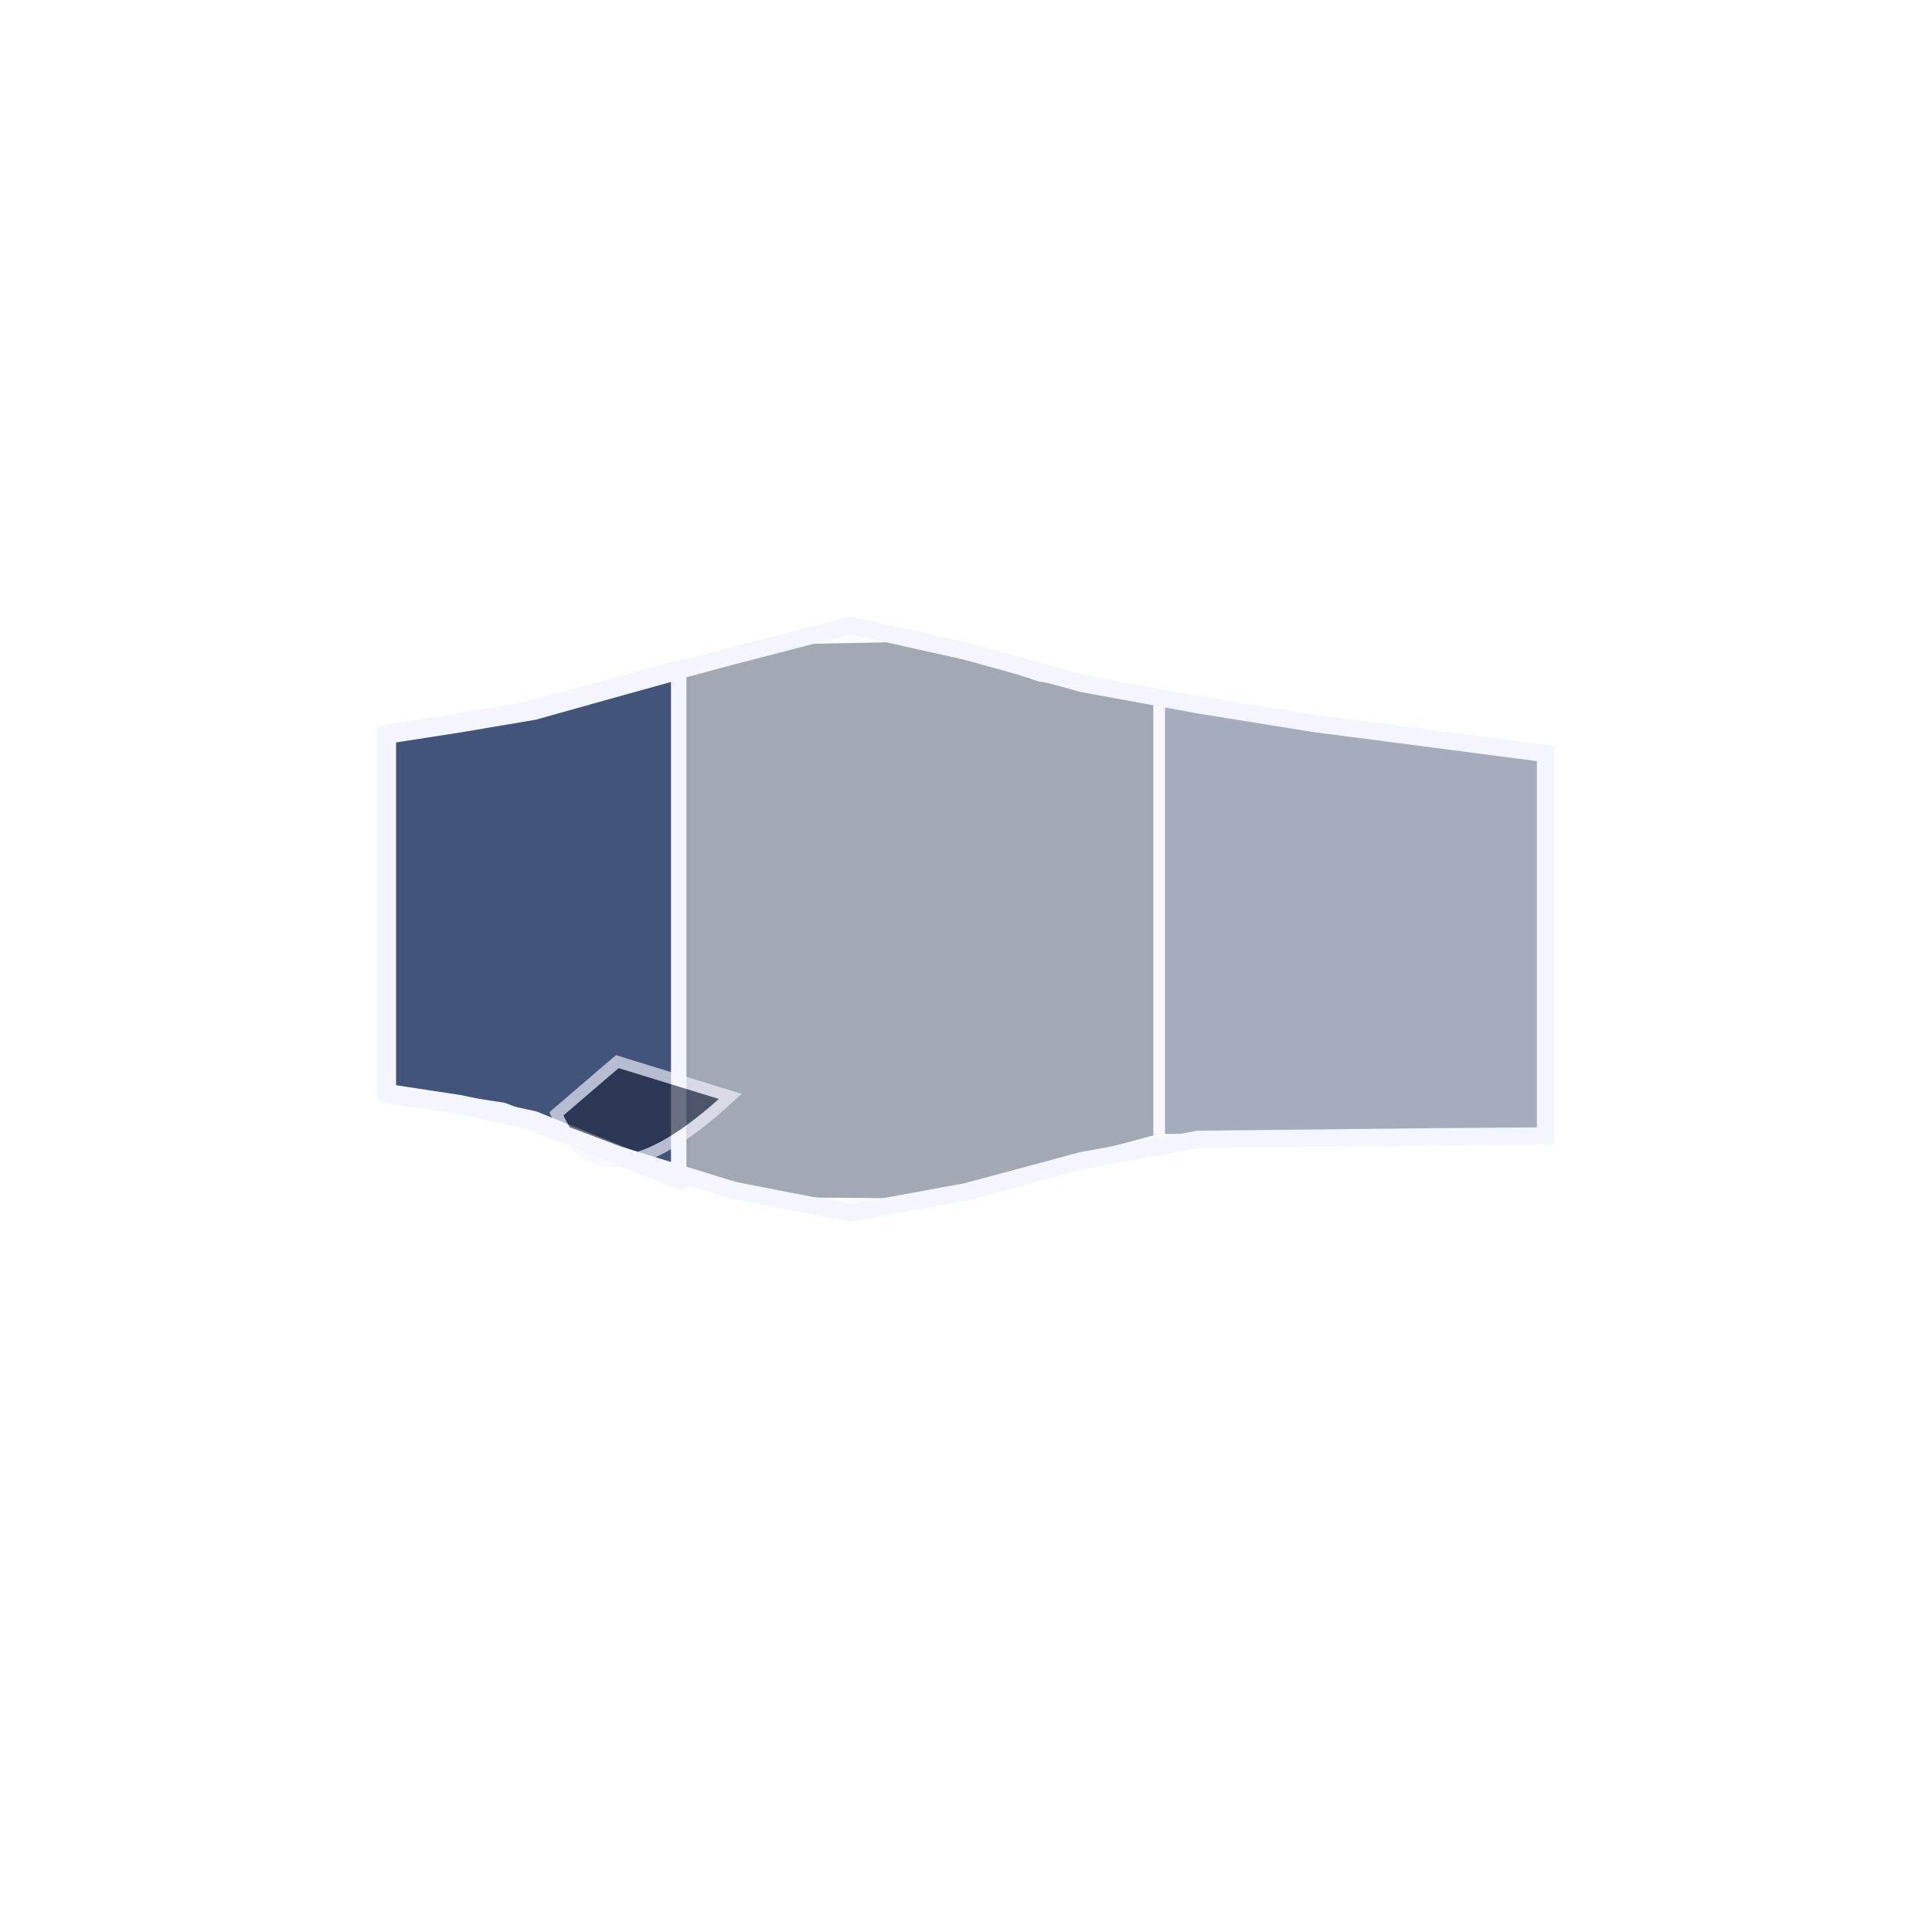
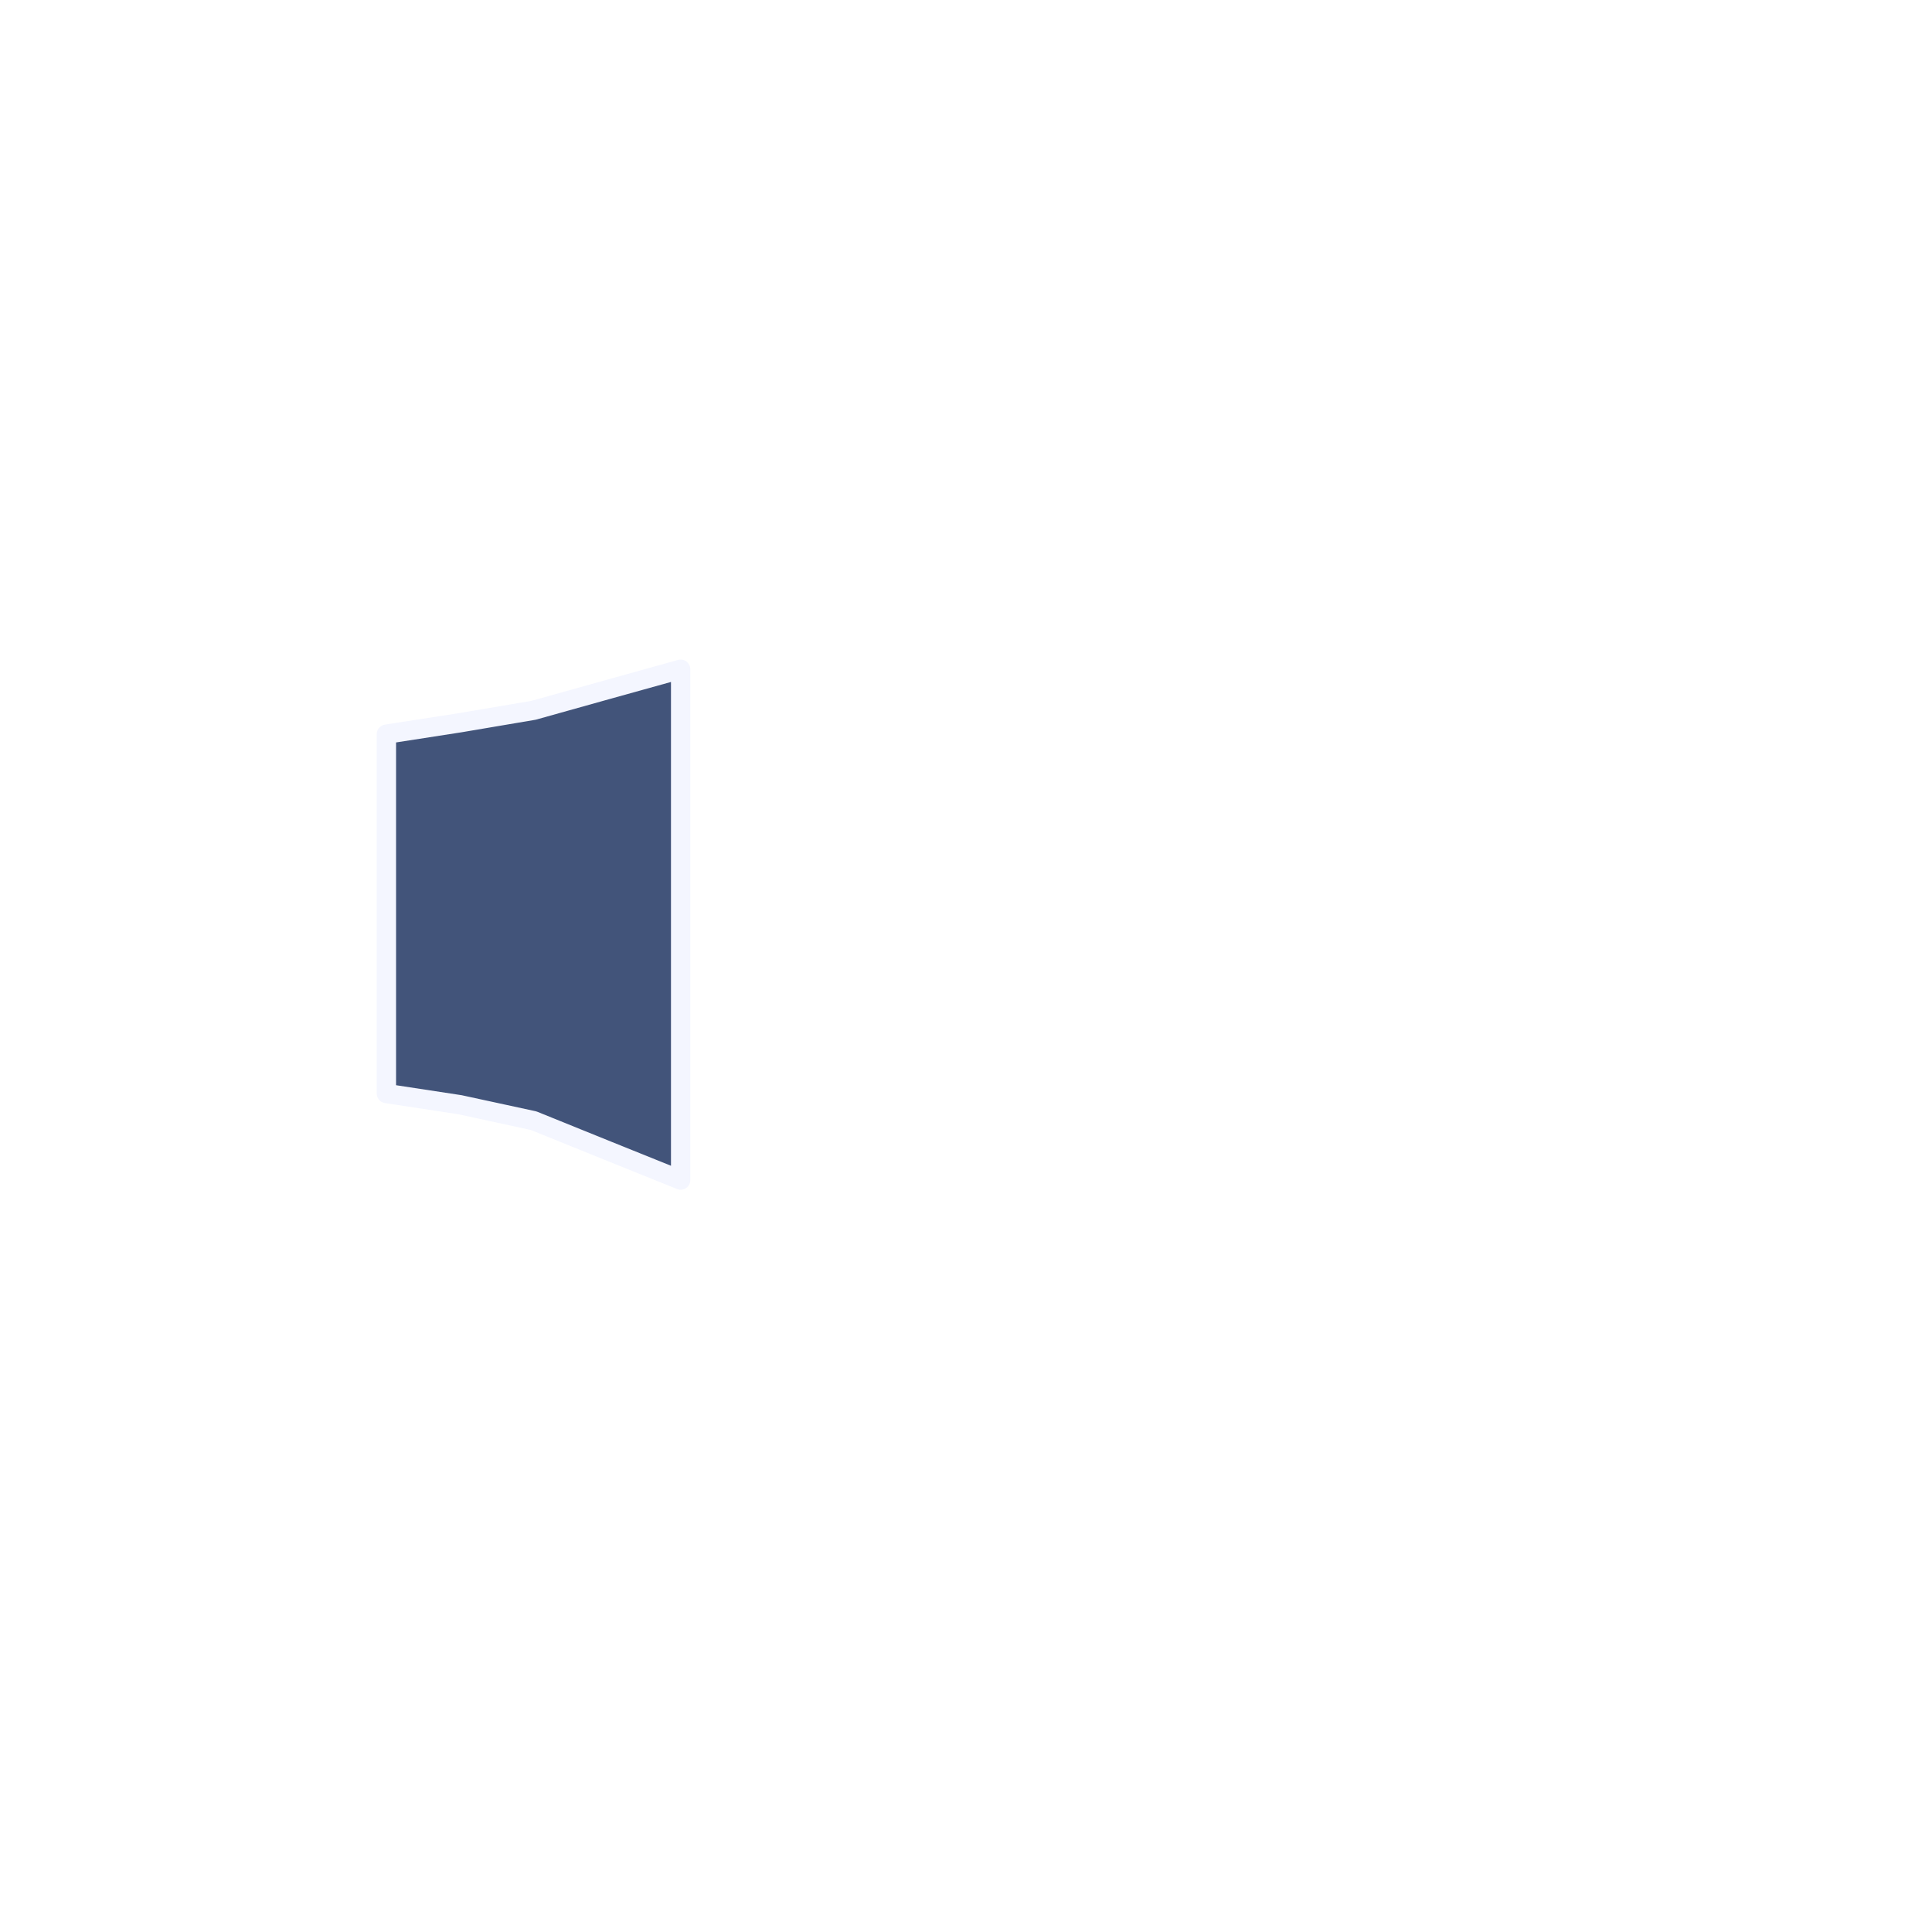
<svg viewBox="0 0 200 200">
-   <path d="M 40 76 L 47.61 74.82 L 55.23 73.53 L 62.84 71.4 L 70.46 69.28 L 70.46 122.16 L 62.84 119.09 L 55.23 116.01 L 47.61 114.36 L 40 113.2 Z" fill="#42547a" stroke="#f4f6ff" stroke-width="2" opacity="1" stroke-linejoin="round" />
-   <path d="M 70.46 69.28 L 82.84 66.07 L 95.23 65.82 L 107.61 69.94 L 120 72.21 L 120 118 L 107.61 121.33 L 95.23 124.66 L 82.84 124.56 L 70.46 122.16 Z" fill="#323f5c" stroke="#f4f6ff" stroke-width="1.2" opacity="0.45" stroke-linejoin="round" />
-   <path d="M 120 72.21 L 130 74.05 L 140 75.4 L 150 76.7 L 160 78 L 160 117.6 L 150 117.68 L 140 117.77 L 130 117.89 L 120 118 Z" fill="#384768" stroke="#f4f6ff" stroke-width="1.2" opacity="0.45" stroke-linejoin="round" />
-   <path d="M 57.6 115.3 Q 62.1 126 75.6 113.5 L 63.9 109.9 Z" fill="#1f283f" stroke="#f4f6ff" stroke-width="1.2" opacity="0.65" />
-   <path d="M 40 76 L 52 74.13 L 64 71.08 L 76 67.85 L 88 64.74 L 100 67.41 L 112 70.74 L 124 72.95 L 136 74.88 L 148 76.44 L 160 78 L 160 117.6 L 148 117.69 L 136 117.82 L 124 117.95 L 112 120.15 L 100 123.38 L 88 125.57 L 76 123.24 L 64 119.55 L 52 115.03 L 40 113.2 Z" fill="none" stroke="#f4f6ff" stroke-width="1.8" />
+   <path d="M 40 76 L 47.61 74.82 L 55.23 73.53 L 62.84 71.4 L 70.46 69.28 L 70.46 122.16 L 62.84 119.09 L 55.23 116.01 L 47.61 114.36 L 40 113.2 Z" fill="#42547a" stroke="#f4f6ff" stroke-width="2" stroke-linejoin="round" />
</svg>
